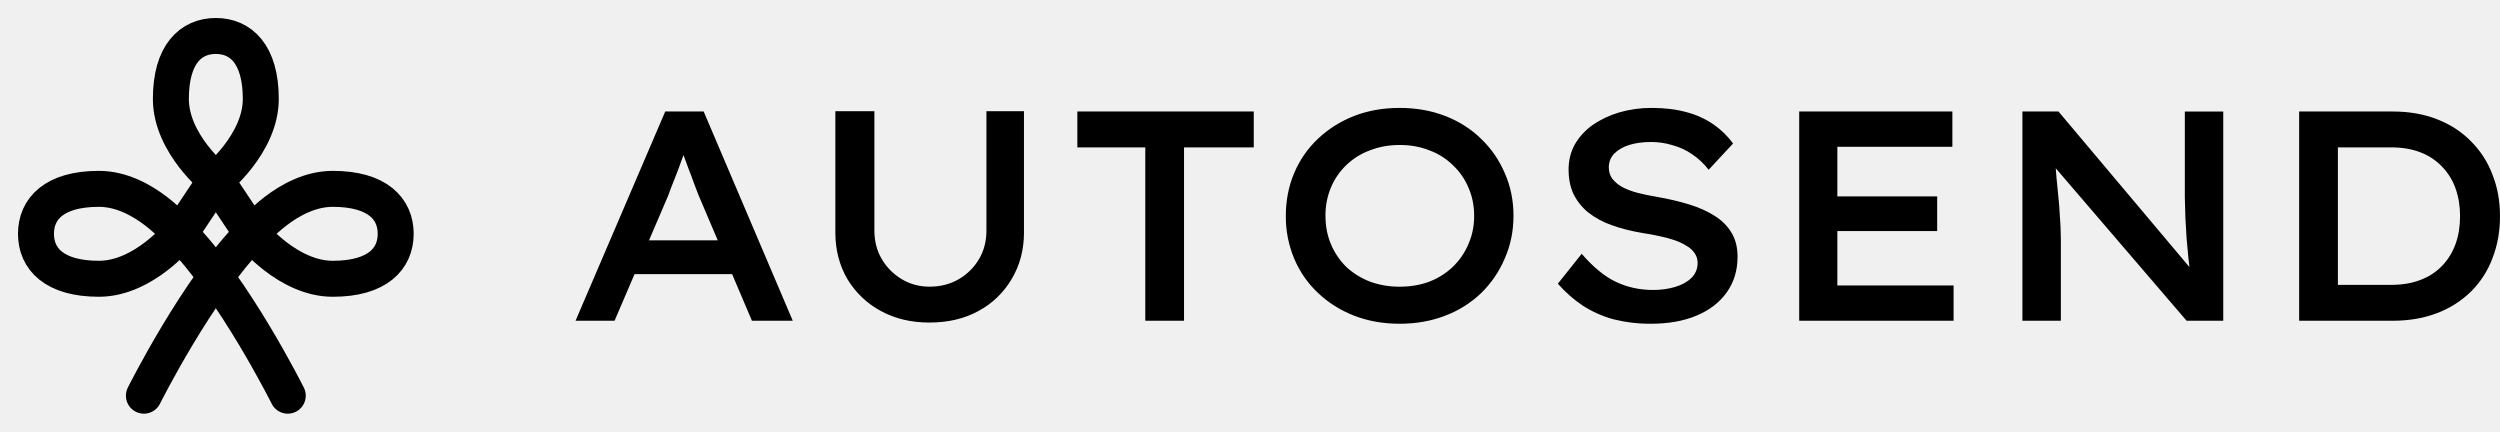
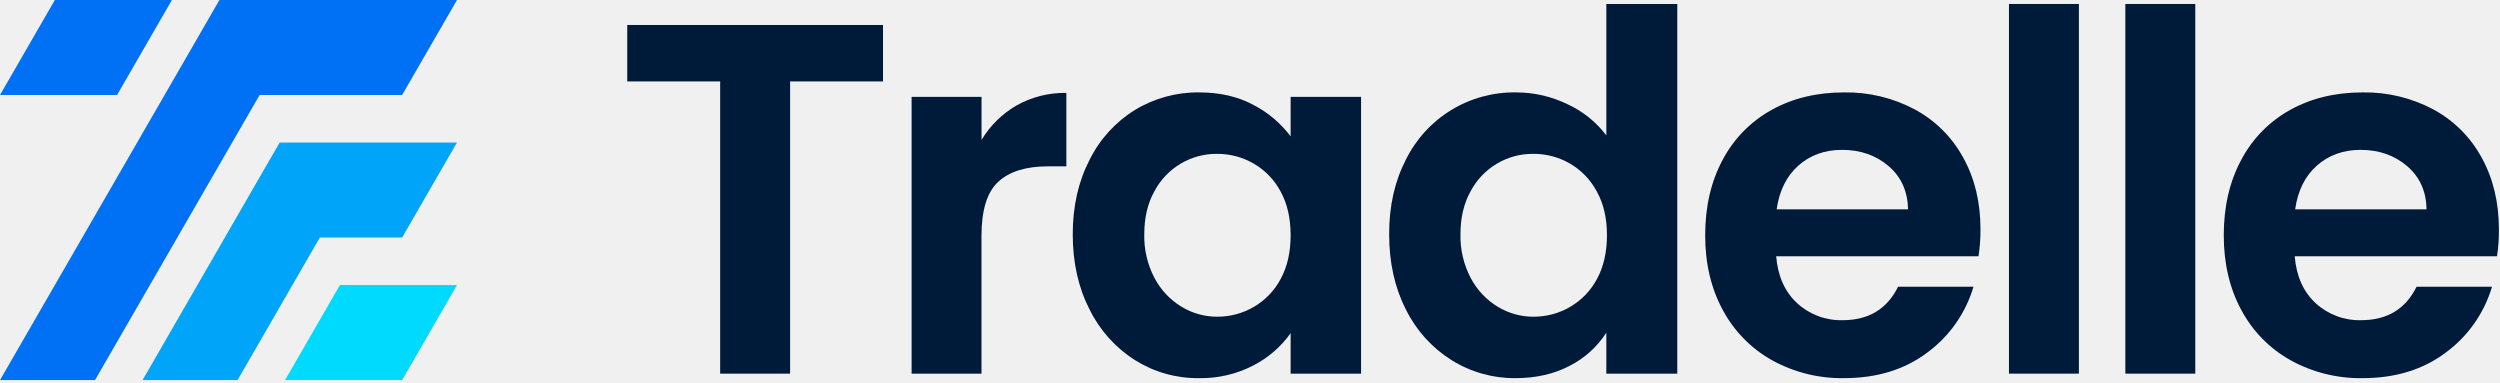
- <svg xmlns="http://www.w3.org/2000/svg" width="139" height="24" fill="none" viewBox="0 0 139 24" data-fc-idx="0">
-   <path stroke="currentColor" stroke-linecap="round" stroke-linejoin="round" stroke-width="2" d="m14 13-2-3-2 3" style="fill: none !important; stroke: lab(15.035 1.961 1.534) !important; stroke-width: 2px !important; stroke-linecap: round !important; stroke-linejoin: round !important;" />
-   <path stroke="currentColor" stroke-linejoin="round" stroke-width="2" d="M14.5 5.5C14.5 8 12 10 12 10S9.5 8 9.5 5.5 10.62 2 12 2s2.5 1 2.5 3.5ZM18.5 15.5C16 15.5 14 13 14 13s2-2.5 4.5-2.5S22 11.62 22 13s-1 2.5-3.5 2.5ZM5.5 15.5C8 15.5 10 13 10 13s-2-2.5-4.5-2.5S2 11.62 2 13s1 2.5 3.5 2.5Z" style="fill: none !important; stroke: lab(15.035 1.961 1.534) !important; stroke-width: 2px !important; stroke-linejoin: round !important;" />
-   <path stroke="currentColor" stroke-linecap="round" stroke-linejoin="round" stroke-width="2" d="M16 22s-3-6-6-9" style="fill: none !important; stroke: lab(15.035 1.961 1.534) !important; stroke-width: 2px !important; stroke-linecap: round !important; stroke-linejoin: round !important;" />
-   <path stroke="currentColor" stroke-linecap="round" stroke-linejoin="round" stroke-width="2" d="M8 22s3-6 6-9" style="fill: none !important; stroke: lab(15.035 1.961 1.534) !important; stroke-width: 2px !important; stroke-linecap: round !important; stroke-linejoin: round !important;" />
-   <path fill="currentColor" d="m32 17.834 4.987-11.635h2.137l4.954 11.635h-2.27l-2.982-7.014a50 50 0 0 0-.248-.648q-.133-.383-.299-.798-.15-.433-.298-.814-.132-.4-.215-.665l.48-.017q-.1.35-.248.748-.134.382-.282.781l-.298.765q-.15.365-.265.698l-2.983 6.964zm2.237-2.593.778-1.878h5.915l.613 1.878zM51.681 17.934q-1.54 0-2.717-.649a4.86 4.86 0 0 1-1.856-1.778q-.662-1.147-.662-2.576V6.183h2.17v6.631q0 .898.414 1.596.414.697 1.11 1.114.696.415 1.541.415.912 0 1.624-.415.712-.416 1.126-1.114.415-.697.415-1.596V6.183h2.087v6.748q0 1.429-.68 2.576a4.74 4.74 0 0 1-1.838 1.778q-1.177.649-2.734.648M63.678 17.834v-9.64H59.9V6.199h9.809v1.995h-3.877v9.64zM77.821 18q-1.376 0-2.535-.449-1.143-.448-2.005-1.263a5.6 5.6 0 0 1-1.325-1.911A6 6 0 0 1 71.492 12q0-1.28.464-2.377a5.6 5.6 0 0 1 1.325-1.911 6.2 6.2 0 0 1 2.005-1.263q1.16-.45 2.535-.449 1.376 0 2.535.449t2.005 1.28q.845.814 1.309 1.91.48 1.082.48 2.361 0 1.263-.48 2.36a5.9 5.9 0 0 1-1.31 1.928 5.9 5.9 0 0 1-2.004 1.263q-1.16.45-2.535.449m0-2.06q.912 0 1.657-.284a3.9 3.9 0 0 0 1.309-.83q.563-.549.861-1.264.315-.714.315-1.562t-.315-1.562a3.6 3.6 0 0 0-.861-1.247 3.6 3.6 0 0 0-1.31-.83q-.744-.3-1.656-.3-.895 0-1.657.3a3.74 3.74 0 0 0-2.17 2.077A4 4 0 0 0 73.696 12q0 .848.298 1.562a3.9 3.9 0 0 0 .845 1.264q.563.531 1.325.83a4.7 4.7 0 0 0 1.657.283M91.803 18a8.4 8.4 0 0 1-2.104-.25 6.1 6.1 0 0 1-1.707-.764 7 7 0 0 1-1.375-1.213l1.325-1.662q.961 1.113 1.906 1.562t2.07.449q.648 0 1.21-.166.564-.166.912-.499.347-.35.347-.831a.92.92 0 0 0-.165-.548 1.3 1.3 0 0 0-.464-.416 3 3 0 0 0-.68-.316 6 6 0 0 0-.811-.216 11 11 0 0 0-.895-.166q-.995-.165-1.773-.449a4.5 4.5 0 0 1-1.309-.714 3.1 3.1 0 0 1-.811-1.03q-.266-.583-.266-1.347 0-.765.348-1.396a3.4 3.4 0 0 1 .994-1.08q.647-.45 1.475-.699A6.4 6.4 0 0 1 91.836 6q1.077 0 1.922.233a4.8 4.8 0 0 1 1.508.681q.645.45 1.093 1.064L95.001 9.44a3.8 3.8 0 0 0-.895-.847 3.5 3.5 0 0 0-1.094-.515 4 4 0 0 0-1.21-.183q-.695 0-1.225.166-.514.165-.829.482-.297.315-.298.764 0 .35.182.615.2.267.547.466.364.2.862.332.514.133 1.126.233.944.166 1.757.415.81.25 1.408.632.613.382.944.947.332.55.332 1.33 0 1.147-.613 1.995-.597.83-1.674 1.28-1.077.447-2.518.448M100.036 17.834V6.199h8.516v1.962h-6.395v7.712h6.462v1.96zm1.061-4.986V10.92h6.61v1.928zM112.446 17.834V6.199h2.005l7.654 9.092-.298.066a15 15 0 0 1-.132-1.013q-.05-.533-.1-1.08l-.066-1.131-.033-1.18V6.2h2.137v11.634h-2.038l-7.687-8.959.364-.116a62 62 0 0 0 .199 2.244q.05.449.066.847a18 18 0 0 1 .067 1.48v4.504zM127.833 17.834V6.199h5.186q1.392 0 2.485.433 1.11.432 1.889 1.23.795.797 1.193 1.861.414 1.047.414 2.294 0 1.262-.414 2.327a5.1 5.1 0 0 1-1.177 1.844 5.4 5.4 0 0 1-1.888 1.214q-1.11.432-2.502.432zm2.154-1.679-.166-.316h3.115q.945 0 1.657-.282a3.2 3.2 0 0 0 1.209-.798q.482-.515.729-1.197.249-.698.249-1.545 0-.831-.249-1.53a3.3 3.3 0 0 0-.745-1.213 3.24 3.24 0 0 0-1.193-.798q-.712-.282-1.657-.282h-3.164l.215-.283z" style="fill: lab(15.035 1.961 1.534) !important;" />
+ <svg xmlns="http://www.w3.org/2000/svg" width="1086" height="166" viewBox="0 0 1086 166" fill="none">
+   <g clip-path="url(#clip0_4076_21636)">
+     <path d="M174.68 103.19L198.51 61.91H121.49L61.92 165.11H103.19L138.94 103.19H174.68Z" fill="#00A5FA" />
+     <path d="M174.68 41.27L198.51 0H95.32L0 165.11H41.28L112.77 41.27H174.68Z" fill="#0071F5" />
+     <path d="M74.68 0H23.83L0 41.27H50.85L74.68 0Z" fill="#0071F5" />
+     <path d="M198.51 123.83H147.66L123.83 165.11H174.68L198.51 123.83Z" fill="#00DAFE" />
+     <path d="M383.58 10.85V35.37H343.22V162.31H312.84V35.37H272.48V10.85H383.58Z" fill="#001B39" />
+     <path d="M441.63 45.78C448.219 42.092 455.67 40.221 463.22 40.36V72.26H455.22C445.673 72.26 438.477 74.5 433.63 78.98C428.783 83.46 426.36 91.273 426.36 102.42V162.31H396V42.09H426.38V60.76C430.114 54.557 435.361 49.402 441.63 45.78Z" fill="#001B39" />
+     <path d="M473.31 69.44C477.724 60.495 484.569 52.975 493.06 47.74C501.459 42.648 511.119 40.014 520.94 40.14C529.907 40.14 537.753 41.95 544.48 45.57C550.827 48.856 556.353 53.528 560.65 59.24V42.09H591.25V162.31H560.65V144.73C556.461 150.626 550.915 155.427 544.48 158.73C537.147 162.533 528.978 164.437 520.72 164.27C510.941 164.369 501.34 161.655 493.06 156.45C484.576 151.076 477.741 143.462 473.31 134.45C468.437 124.957 466 114.063 466 101.77C466 89.623 468.437 78.847 473.31 69.44ZM556.31 83.22C553.622 78.147 549.56 73.933 544.59 71.06C539.779 68.269 534.312 66.809 528.75 66.83C523.166 66.773 517.673 68.251 512.871 71.102C508.069 73.954 504.143 78.069 501.52 83C498.553 88.28 497.07 94.537 497.07 101.77C496.919 108.378 498.451 114.916 501.52 120.77C504.222 125.914 508.274 130.224 513.24 133.24C517.911 136.09 523.279 137.592 528.75 137.58C534.312 137.601 539.779 136.141 544.59 133.35C549.56 130.481 553.622 126.27 556.31 121.2C559.203 115.92 560.65 109.587 560.65 102.2C560.65 94.813 559.203 88.487 556.31 83.22Z" fill="#001B39" />
+     <path d="M610.67 69.44C615.049 60.523 621.872 53.035 630.343 47.847C638.815 42.66 648.587 39.987 658.52 40.14C666.26 40.124 673.902 41.868 680.87 45.24C687.537 48.303 693.348 52.96 697.79 58.8V1.73H728.61V162.31H697.79V144.52C693.877 150.599 688.43 155.538 682 158.84C675.2 162.447 667.316 164.257 658.35 164.27C648.534 164.357 638.898 161.644 630.57 156.45C622.042 151.098 615.17 143.481 610.72 134.45C605.873 124.97 603.45 114.083 603.45 101.79C603.416 89.63 605.823 78.847 610.67 69.44ZM693.67 83.22C690.992 78.156 686.949 73.944 682 71.06C677.189 68.269 671.721 66.809 666.16 66.83C660.567 66.764 655.063 68.237 650.252 71.089C645.44 73.941 641.506 78.062 638.88 83C635.906 88.28 634.423 94.537 634.43 101.77C634.279 108.378 635.81 114.916 638.88 120.77C641.582 125.914 645.633 130.224 650.6 133.24C655.27 136.09 660.638 137.592 666.11 137.58C671.689 137.607 677.175 136.143 682 133.34C686.967 130.468 691.028 126.258 693.72 121.19C696.606 115.91 698.053 109.577 698.06 102.19C698.066 94.803 696.603 88.48 693.67 83.22Z" fill="#001B39" />
+     <path d="M859.461 111.32H771.571C772.291 119.987 775.331 126.783 780.691 131.71C786.063 136.64 793.142 139.286 800.43 139.09C811.724 139.09 819.754 134.243 824.521 124.55H857.29C853.908 135.987 846.886 146.007 837.29 153.09C827.45 160.537 815.37 164.263 801.05 164.27C790.177 164.444 779.446 161.787 769.91 156.56C760.804 151.505 753.347 143.933 748.43 134.75C743.29 125.35 740.724 114.5 740.73 102.2C740.73 89.76 743.261 78.84 748.321 69.44C753.141 60.286 760.535 52.742 769.591 47.74C778.704 42.673 789.19 40.14 801.05 40.14C811.747 39.961 822.313 42.501 831.761 47.52C840.663 52.306 847.978 59.583 852.811 68.46C857.824 77.487 860.327 87.867 860.321 99.6C860.35 103.523 860.063 107.443 859.461 111.32ZM828.86 90.92C828.707 83.107 825.887 76.85 820.401 72.15C814.914 67.45 808.187 65.1 800.22 65.1C792.694 65.1 786.36 67.377 781.22 71.93C776.08 76.483 772.934 82.817 771.781 90.93L828.86 90.92Z" fill="#001B39" />
+     <path d="M903.07 1.73V162.31H872.69V1.73H903.07Z" fill="#001B39" />
+     <path d="M953.63 1.73V162.31H923.25V1.73H953.63Z" fill="#001B39" />
+     <path d="M1084.7 111.32H996.82C997.54 119.987 1000.58 126.783 1005.93 131.71C1011.31 136.64 1018.39 139.287 1025.68 139.09C1036.96 139.09 1044.99 134.243 1049.76 124.55H1082.53C1079.15 135.987 1072.13 146.008 1062.53 153.09C1052.69 160.537 1040.61 164.263 1026.29 164.27C1015.42 164.447 1004.68 161.789 995.15 156.56C986.039 151.51 978.58 143.937 973.67 134.75C968.557 125.35 966 114.5 966 102.2C966 89.76 968.533 78.84 973.6 69.44C978.414 60.284 985.805 52.74 994.86 47.74C1003.98 42.673 1014.47 40.14 1026.33 40.14C1037.02 39.962 1047.59 42.502 1057.03 47.52C1065.91 52.314 1073.21 59.59 1078.03 68.46C1083.02 77.5 1085.52 87.88 1085.52 99.6C1085.57 103.523 1085.29 107.442 1084.7 111.32ZM1054.1 90.92C1053.96 83.107 1051.14 76.85 1045.64 72.15C1040.14 67.45 1033.41 65.1 1025.46 65.1C1017.94 65.1 1011.61 67.377 1006.46 71.93C1001.31 76.483 998.167 82.817 997.02 90.93L1054.1 90.92Z" fill="#001B39" />
+   </g>
+   <defs>
+     <clipPath id="clip0_4076_21636">
+       <rect width="1085.57" height="165.11" fill="white" />
+     </clipPath>
+   </defs>
</svg>
